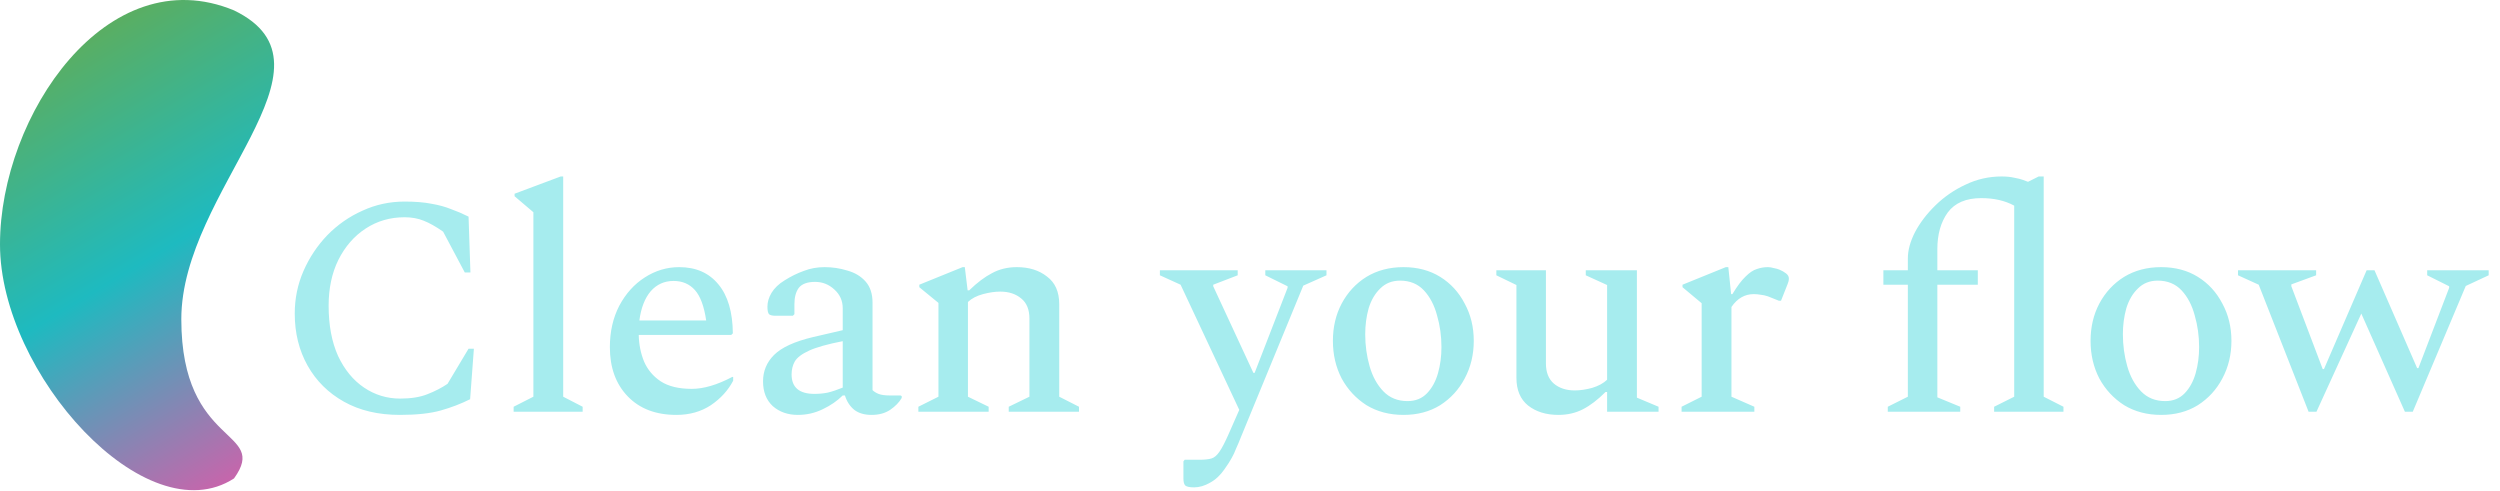
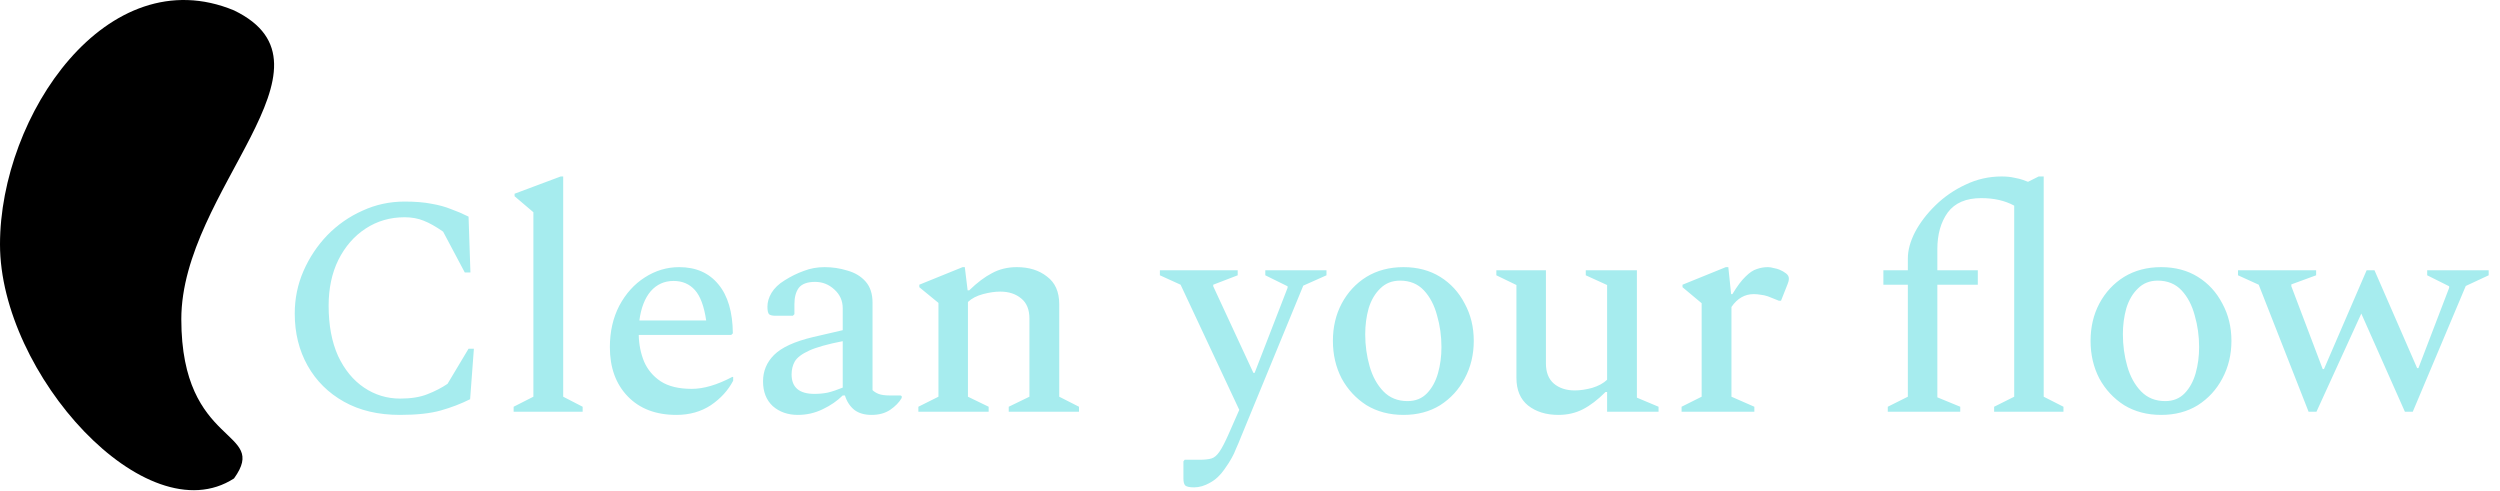
<svg xmlns="http://www.w3.org/2000/svg" width="255" height="50" viewBox="0 0 255 50" fill="none">
  <path d="M18.494 32.557C18.494 45.741 27.512 43.732 23.87 48.8C14.899 54.612 0 38.113 0 24.93C0 11.747 10.946 -4.299 23.87 1.06C35.549 6.712 18.494 19.374 18.494 32.557Z" fill="url(#paint0_linear_27_111)" />
  <path d="M40.784 42.32C38.587 42.32 36.688 41.872 35.088 40.976C33.488 40.08 32.251 38.853 31.376 37.296C30.502 35.739 30.064 33.968 30.064 31.984C30.064 30.448 30.363 28.997 30.96 27.632C31.558 26.267 32.368 25.051 33.392 23.984C34.438 22.917 35.632 22.085 36.976 21.488C38.32 20.869 39.75 20.56 41.264 20.56C42.352 20.56 43.27 20.635 44.016 20.784C44.763 20.912 45.424 21.093 46 21.328C46.598 21.541 47.195 21.797 47.792 22.096L47.984 27.792H47.408L45.2 23.632C44.475 23.12 43.814 22.747 43.216 22.512C42.64 22.277 41.99 22.16 41.264 22.16C39.792 22.16 38.47 22.544 37.296 23.312C36.123 24.08 35.195 25.147 34.512 26.512C33.851 27.856 33.52 29.413 33.52 31.184C33.52 33.168 33.84 34.875 34.48 36.304C35.142 37.712 36.027 38.789 37.136 39.536C38.246 40.283 39.472 40.656 40.816 40.656C41.926 40.656 42.854 40.507 43.6 40.208C44.368 39.909 45.051 39.557 45.648 39.152L47.792 35.568H48.336L47.952 40.72C47.014 41.189 46.011 41.573 44.944 41.872C43.878 42.171 42.491 42.32 40.784 42.32ZM52.39 42V41.488L54.406 40.464V21.648L52.486 20.016V19.76L57.19 18H57.446V40.464L59.43 41.488V42H52.39ZM68.991 42.32C66.9 42.32 65.247 41.691 64.031 40.432C62.815 39.173 62.207 37.499 62.207 35.408C62.207 33.829 62.527 32.421 63.167 31.184C63.828 29.947 64.692 28.987 65.759 28.304C66.847 27.6 68.02 27.248 69.279 27.248C70.986 27.248 72.319 27.835 73.279 29.008C74.239 30.16 74.73 31.824 74.751 34L74.591 34.16H65.151C65.172 35.141 65.354 36.048 65.695 36.88C66.058 37.712 66.623 38.384 67.391 38.896C68.18 39.408 69.237 39.664 70.559 39.664C71.775 39.664 73.151 39.259 74.687 38.448H74.783V38.832C74.271 39.813 73.514 40.645 72.511 41.328C71.508 41.989 70.335 42.32 68.991 42.32ZM68.703 28.656C67.764 28.656 66.986 29.008 66.367 29.712C65.77 30.416 65.386 31.408 65.215 32.688H72.031C71.818 31.237 71.434 30.203 70.879 29.584C70.325 28.965 69.599 28.656 68.703 28.656ZM81.382 42.32C80.358 42.32 79.504 42.021 78.822 41.424C78.16 40.805 77.83 39.963 77.83 38.896C77.83 37.851 78.203 36.955 78.95 36.208C79.718 35.44 81.04 34.832 82.918 34.384L85.958 33.68V31.44C85.958 30.672 85.67 30.032 85.094 29.52C84.539 29.008 83.888 28.752 83.142 28.752C82.353 28.752 81.798 28.955 81.478 29.36C81.179 29.765 81.03 30.32 81.03 31.024V32.048L80.87 32.208H79.11C78.79 32.208 78.566 32.155 78.438 32.048C78.331 31.92 78.278 31.664 78.278 31.28C78.278 30.811 78.416 30.341 78.694 29.872C78.993 29.381 79.441 28.955 80.038 28.592C80.678 28.187 81.329 27.867 81.99 27.632C82.651 27.376 83.355 27.248 84.102 27.248C84.912 27.248 85.691 27.365 86.438 27.6C87.206 27.813 87.825 28.187 88.294 28.72C88.763 29.253 88.998 29.968 88.998 30.864V39.792C89.147 39.941 89.35 40.069 89.606 40.176C89.883 40.283 90.257 40.336 90.726 40.336H91.846L91.974 40.4V40.592C91.718 41.04 91.323 41.445 90.79 41.808C90.278 42.149 89.648 42.32 88.902 42.32C88.177 42.32 87.59 42.149 87.142 41.808C86.694 41.445 86.374 40.955 86.182 40.336H85.958C85.403 40.891 84.721 41.36 83.91 41.744C83.121 42.128 82.278 42.32 81.382 42.32ZM80.742 38.192C80.742 39.515 81.52 40.176 83.078 40.176C83.547 40.176 83.995 40.133 84.422 40.048C84.87 39.941 85.382 39.771 85.958 39.536V34.8C84.422 35.099 83.281 35.419 82.534 35.76C81.787 36.101 81.296 36.475 81.062 36.88C80.849 37.264 80.742 37.701 80.742 38.192ZM93.674 42V41.488L95.722 40.464V30.896L93.77 29.296V29.04L98.186 27.248H98.41L98.698 29.616H98.858C99.668 28.827 100.447 28.24 101.194 27.856C101.94 27.451 102.783 27.248 103.722 27.248C104.959 27.248 105.983 27.568 106.794 28.208C107.626 28.827 108.042 29.765 108.042 31.024V40.464L110.058 41.488V42H102.89V41.488L105.002 40.464V32.496C105.002 31.579 104.724 30.896 104.17 30.448C103.615 29.979 102.9 29.744 102.026 29.744C101.492 29.744 100.906 29.829 100.266 30C99.626 30.171 99.114 30.437 98.73 30.8V40.464L100.842 41.488V42H93.674ZM121.797 49.712C121.306 49.712 120.997 49.637 120.869 49.488C120.762 49.36 120.709 49.125 120.709 48.784V47.056L120.837 46.896H122.309C122.842 46.896 123.258 46.853 123.557 46.768C123.855 46.683 124.133 46.448 124.389 46.064C124.645 45.701 124.965 45.083 125.349 44.208L126.405 41.808L120.421 29.04L118.309 28.08V27.568H126.245V28.08L123.749 29.04V29.2L127.845 38.032H127.973L131.333 29.36V29.2L129.061 28.08V27.568H135.301V28.08L132.933 29.136L126.597 44.528C126.405 45.019 126.234 45.424 126.085 45.744C125.957 46.085 125.807 46.405 125.637 46.704C125.466 47.024 125.221 47.408 124.901 47.856C124.474 48.475 123.983 48.933 123.429 49.232C122.874 49.552 122.33 49.712 121.797 49.712ZM143.156 42.32C141.727 42.32 140.468 41.989 139.38 41.328C138.314 40.645 137.471 39.739 136.852 38.608C136.255 37.456 135.956 36.176 135.956 34.768C135.956 33.36 136.255 32.091 136.852 30.96C137.471 29.808 138.314 28.901 139.38 28.24C140.468 27.579 141.727 27.248 143.156 27.248C144.586 27.248 145.834 27.579 146.9 28.24C147.967 28.901 148.799 29.808 149.396 30.96C150.015 32.091 150.324 33.36 150.324 34.768C150.324 36.176 150.015 37.456 149.396 38.608C148.799 39.739 147.967 40.645 146.9 41.328C145.834 41.989 144.586 42.32 143.156 42.32ZM143.572 40.912C144.383 40.912 145.044 40.645 145.556 40.112C146.068 39.579 146.442 38.896 146.676 38.064C146.911 37.232 147.028 36.347 147.028 35.408C147.028 34.277 146.879 33.2 146.58 32.176C146.303 31.131 145.855 30.277 145.236 29.616C144.618 28.955 143.807 28.624 142.804 28.624C141.994 28.624 141.322 28.891 140.788 29.424C140.255 29.936 139.86 30.608 139.604 31.44C139.37 32.272 139.252 33.157 139.252 34.096C139.252 35.227 139.402 36.315 139.7 37.36C139.999 38.405 140.468 39.259 141.108 39.92C141.748 40.581 142.57 40.912 143.572 40.912ZM158.964 42.32C157.705 42.32 156.671 42 155.86 41.36C155.071 40.72 154.676 39.781 154.676 38.544V29.072L152.628 28.08V27.568H157.684V37.072C157.684 37.968 157.951 38.651 158.484 39.12C159.039 39.589 159.753 39.824 160.628 39.824C161.161 39.824 161.748 39.739 162.388 39.568C163.028 39.376 163.54 39.099 163.924 38.736V29.072L161.748 28.08V27.568H166.964V40.56L169.172 41.488V42H163.924V39.984H163.764C162.975 40.773 162.207 41.36 161.46 41.744C160.713 42.128 159.881 42.32 158.964 42.32ZM171.52 42V41.488L173.568 40.464V30.928L171.616 29.296V29.04L176.032 27.248H176.288L176.576 30H176.704C177.194 29.189 177.642 28.592 178.048 28.208C178.453 27.803 178.837 27.547 179.2 27.44C179.562 27.312 179.936 27.248 180.32 27.248C180.512 27.248 180.714 27.28 180.928 27.344C181.162 27.387 181.354 27.44 181.504 27.504C181.76 27.611 181.984 27.739 182.176 27.888C182.368 28.037 182.464 28.208 182.464 28.4C182.464 28.592 182.421 28.784 182.336 28.976L181.664 30.672H181.44L180.32 30.224C180.064 30.139 179.818 30.085 179.584 30.064C179.349 30.021 179.114 30 178.88 30C177.962 30 177.205 30.437 176.608 31.312V40.464L178.944 41.488V42H171.52ZM192.553 42V41.488L194.601 40.464V29.04H192.105V27.568H194.601V26.352C194.601 25.52 194.846 24.624 195.337 23.664C195.849 22.704 196.542 21.797 197.417 20.944C198.313 20.069 199.337 19.365 200.489 18.832C201.641 18.277 202.868 18 204.169 18C204.66 18 205.086 18.043 205.449 18.128C205.812 18.192 206.11 18.267 206.345 18.352C206.537 18.416 206.708 18.48 206.857 18.544L207.945 18H208.457V40.464L210.473 41.488V42H203.401V41.488L205.449 40.464V20.976C204.51 20.464 203.39 20.208 202.089 20.208C200.532 20.208 199.39 20.699 198.665 21.68C197.961 22.661 197.609 23.909 197.609 25.424V27.568H201.737V29.04H197.609V40.528L199.945 41.488V42H192.553ZM220.438 42.32C219.008 42.32 217.75 41.989 216.662 41.328C215.595 40.645 214.752 39.739 214.134 38.608C213.536 37.456 213.238 36.176 213.238 34.768C213.238 33.36 213.536 32.091 214.134 30.96C214.752 29.808 215.595 28.901 216.662 28.24C217.75 27.579 219.008 27.248 220.438 27.248C221.867 27.248 223.115 27.579 224.182 28.24C225.248 28.901 226.08 29.808 226.678 30.96C227.296 32.091 227.606 33.36 227.606 34.768C227.606 36.176 227.296 37.456 226.678 38.608C226.08 39.739 225.248 40.645 224.182 41.328C223.115 41.989 221.867 42.32 220.438 42.32ZM220.854 40.912C221.664 40.912 222.326 40.645 222.838 40.112C223.35 39.579 223.723 38.896 223.958 38.064C224.192 37.232 224.31 36.347 224.31 35.408C224.31 34.277 224.16 33.2 223.862 32.176C223.584 31.131 223.136 30.277 222.518 29.616C221.899 28.955 221.088 28.624 220.086 28.624C219.275 28.624 218.603 28.891 218.07 29.424C217.536 29.936 217.142 30.608 216.886 31.44C216.651 32.272 216.534 33.157 216.534 34.096C216.534 35.227 216.683 36.315 216.982 37.36C217.28 38.405 217.75 39.259 218.39 39.92C219.03 40.581 219.851 40.912 220.854 40.912ZM235.477 42L230.389 29.04L228.277 28.08V27.568H236.245V28.08L233.717 29.008V29.2L236.917 37.648H237.045L241.397 27.568H242.197L246.549 37.552H246.677L249.813 29.36V29.2L247.573 28.08V27.568H253.845V28.08L251.509 29.168L246.101 42H245.301L240.853 31.984L236.277 42H235.477Z" fill="#A6ECEE" />
  <defs>
    <linearGradient id="paint0_linear_27_111" x1="-7.404" y1="-22.037" x2="33.927" y2="47.143" gradientUnits="userSpaceOnUse">
-       <stop offset="0.33" stop-color="#64AC52" />
-       <stop offset="0.66" stop-color="#1EBAC0" />
-       <stop offset="0.99" stop-color="#DB5BA9" />
+       <stop offset="0.33" stopColor="#64AC52" />
+       <stop offset="0.66" stopColor="#1EBAC0" />
+       <stop offset="0.99" stopColor="#DB5BA9" />
    </linearGradient>
  </defs>
</svg>
